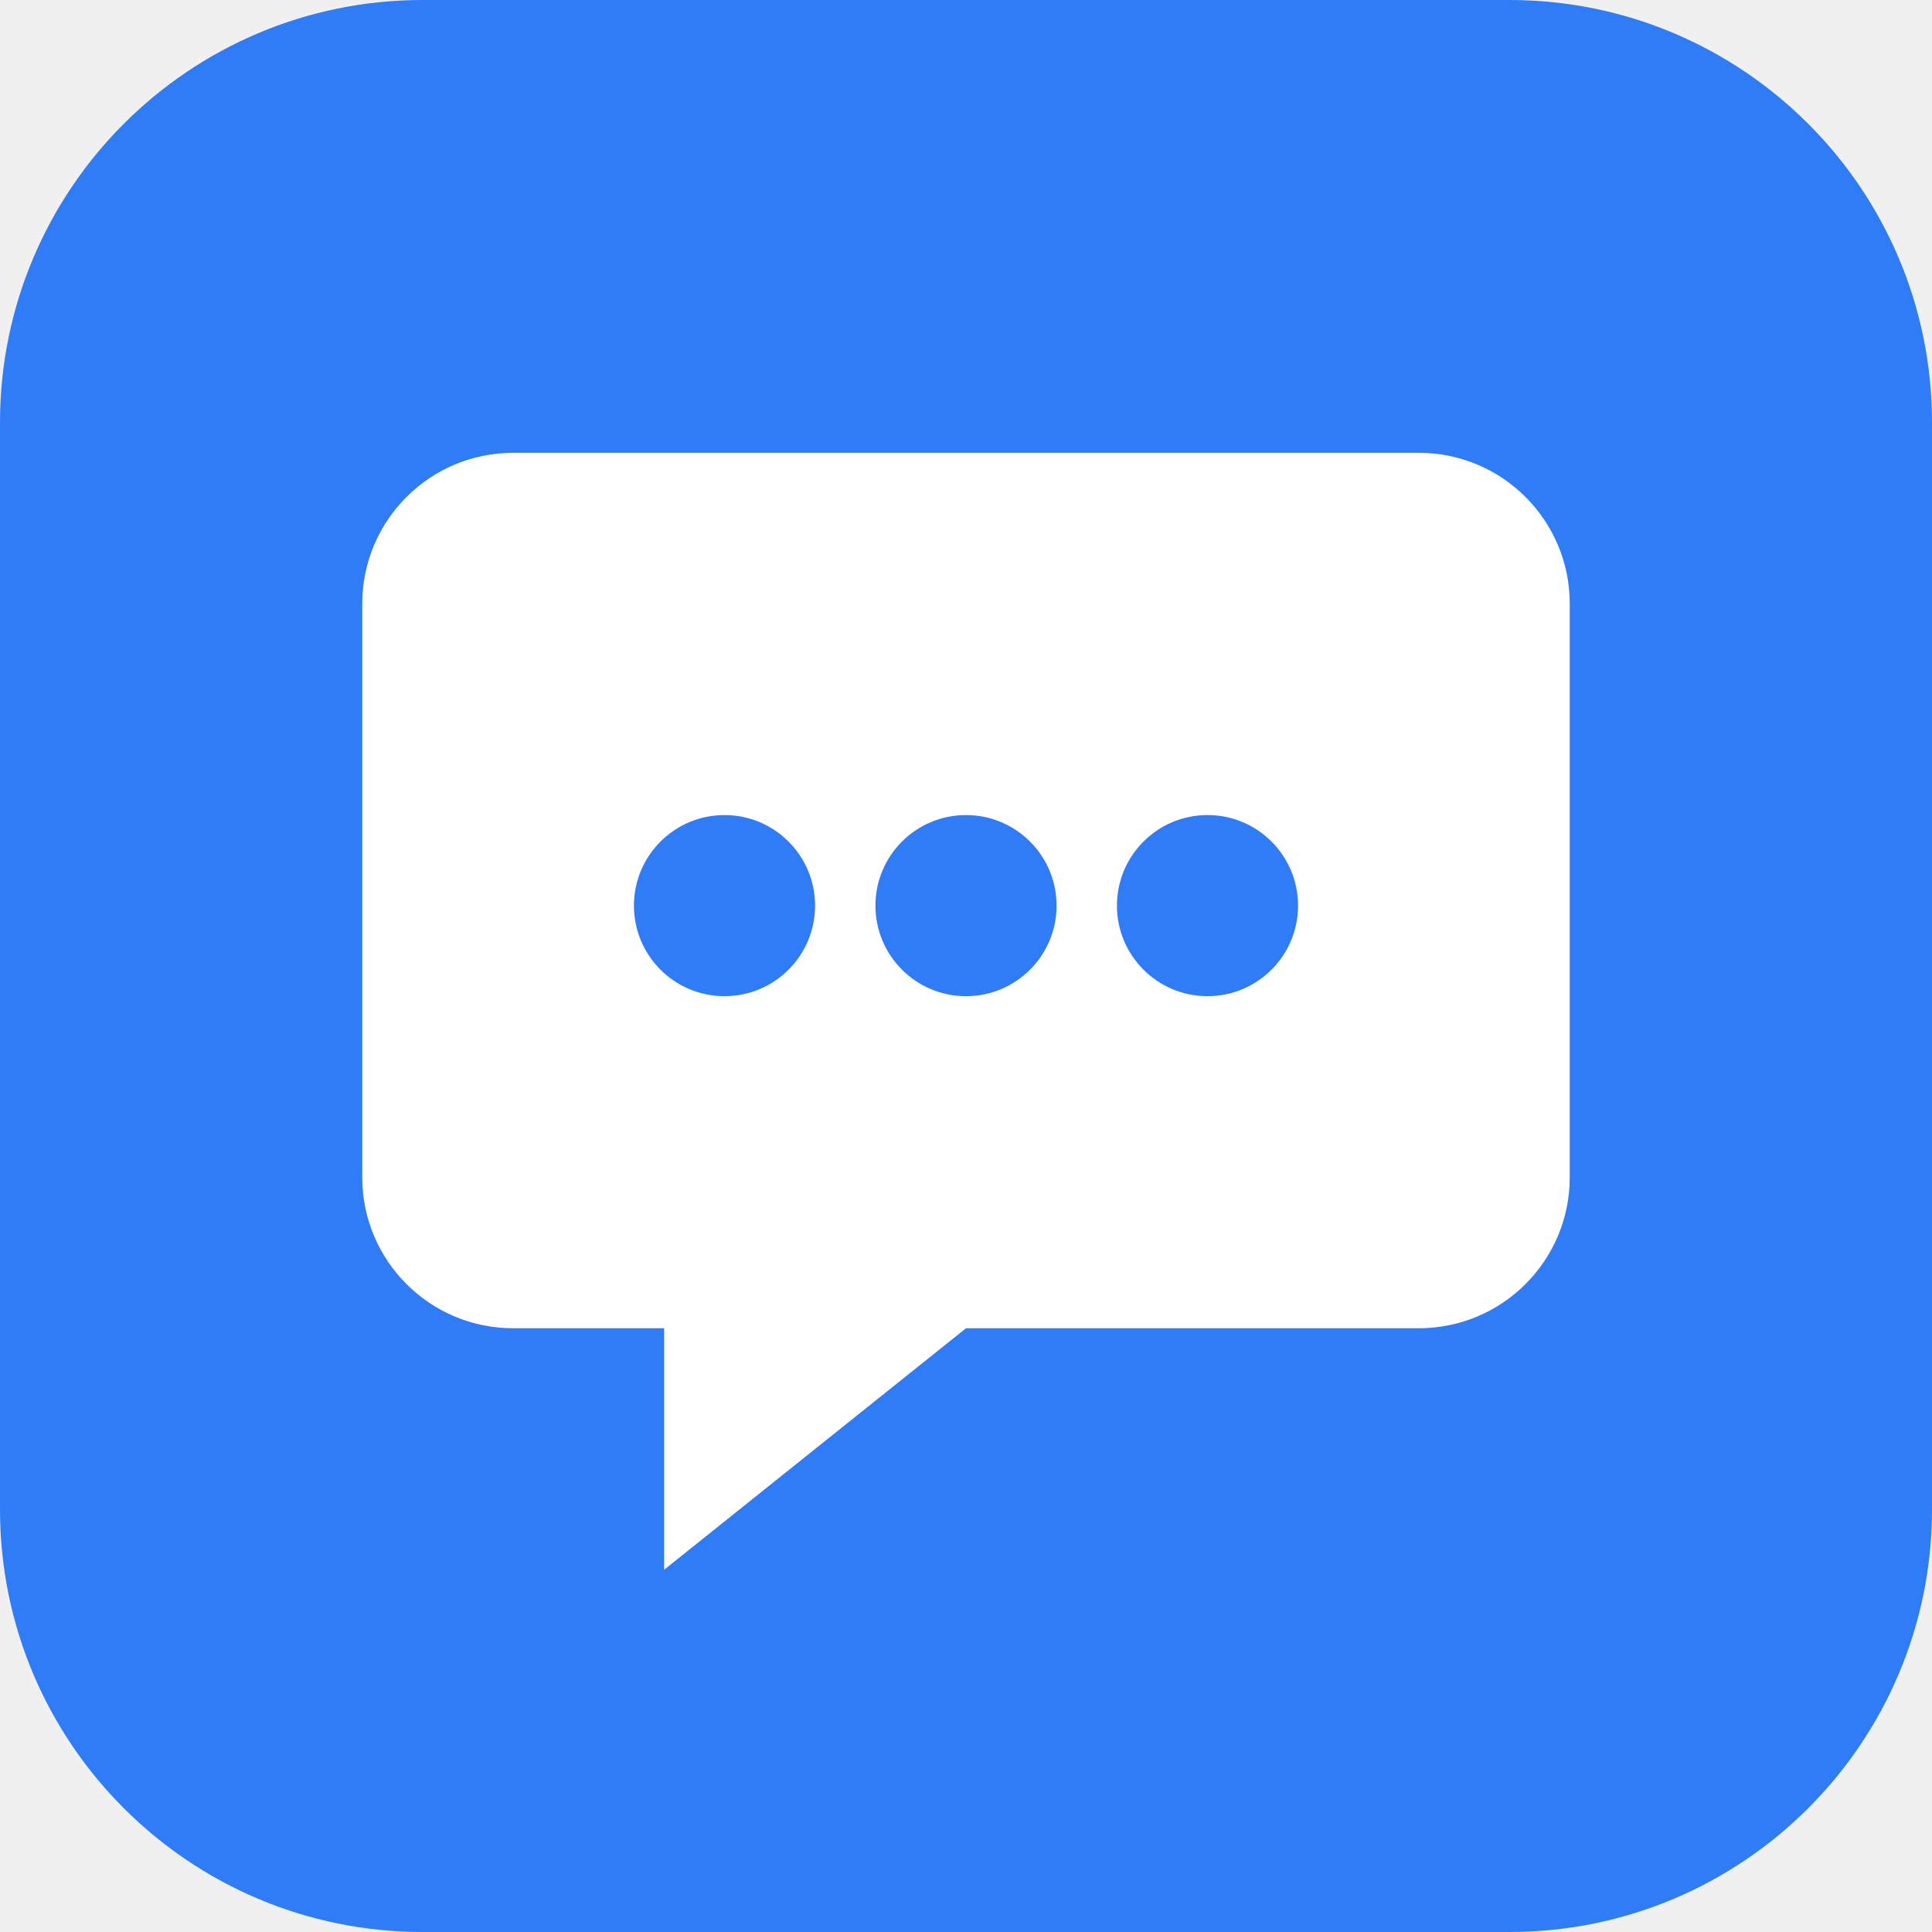
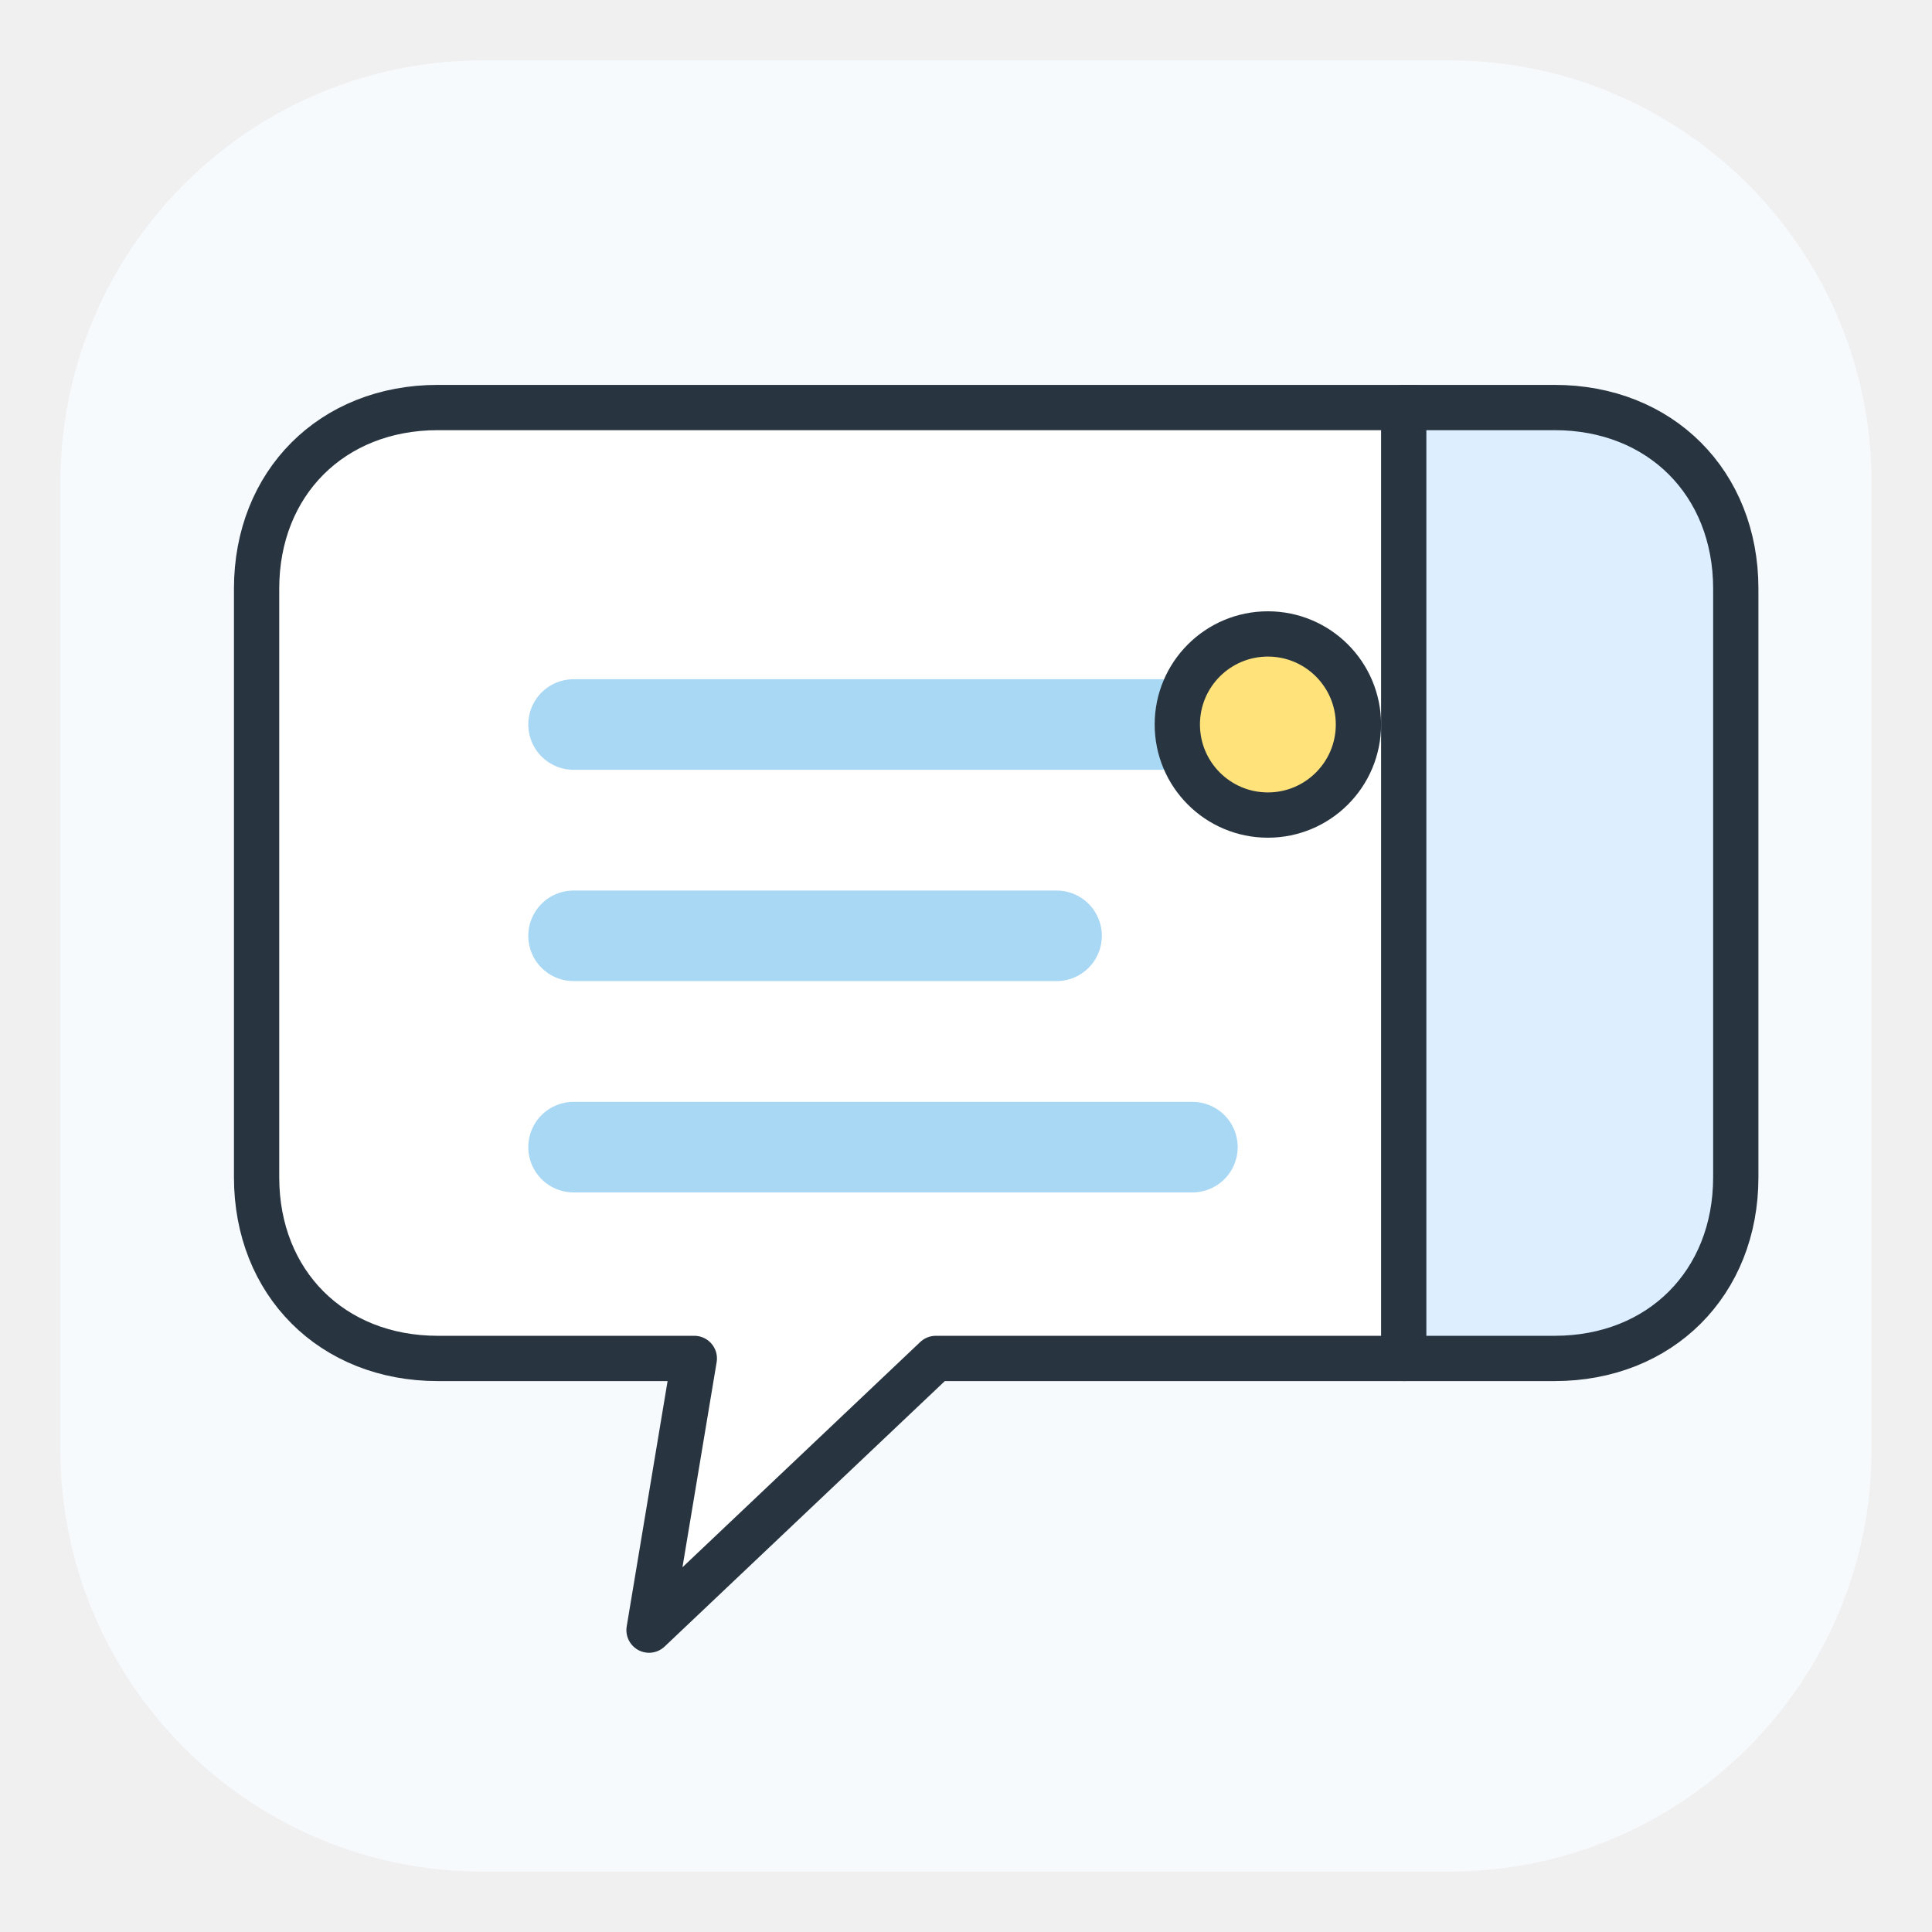
- <svg xmlns="http://www.w3.org/2000/svg" viewBox="0 0 64 64">
-   <rect width="64" height="64" rx="14" fill="#2f7cf6" />
-   <path fill="#fff" d="M17 15h30a5 5 0 0 1 5 5v19a5 5 0 0 1-5 5H32l-10 8v-8h-5a5 5 0 0 1-5-5V20a5 5 0 0 1 5-5Z" />
-   <circle cx="24" cy="30" r="3" fill="#2f7cf6" />
-   <circle cx="32" cy="30" r="3" fill="#2f7cf6" />
-   <circle cx="40" cy="30" r="3" fill="#2f7cf6" />
+ <svg xmlns="http://www.w3.org/2000/svg" viewBox="0 0 128 128">
+   <rect x="4" y="4" width="120" height="120" rx="28" fill="#f7fafd" />
+   <path d="M29 27h64c7 0 12 5 12 12v39c0 7-5 12-12 12H62l-19 18 3-18H29c-7 0-12-5-12-12V39c0-7 5-12 12-12Z" fill="#fff" stroke="#283540" stroke-width="3" stroke-linejoin="round" />
+   <path d="M93 27h10c7 0 12 5 12 12v39c0 7-5 12-12 12H93Z" fill="#dceeff" stroke="#283540" stroke-width="3" stroke-linejoin="round" />
+   <path d="M38 48h45M38 62h32M38 76h41" stroke="#a9d8f5" stroke-width="6" stroke-linecap="round" />
+   <circle cx="84" cy="48" r="6" fill="#ffe27a" stroke="#283540" stroke-width="3" />
</svg>
